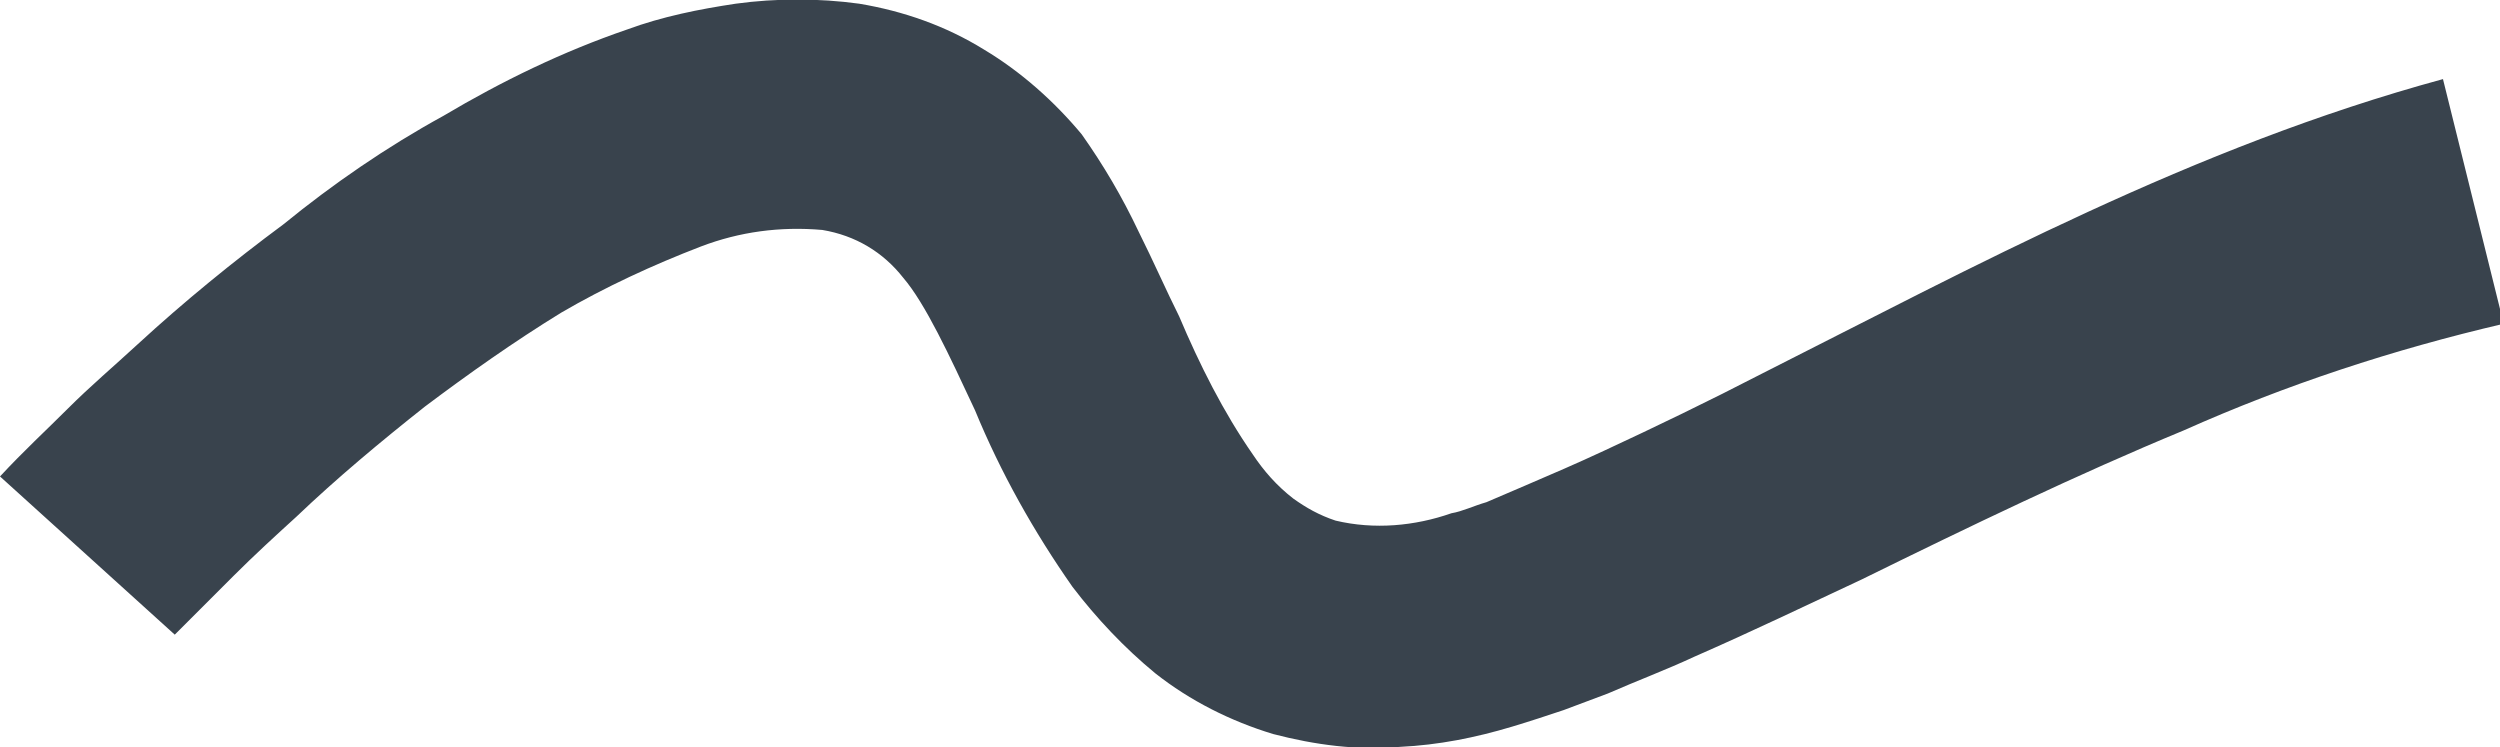
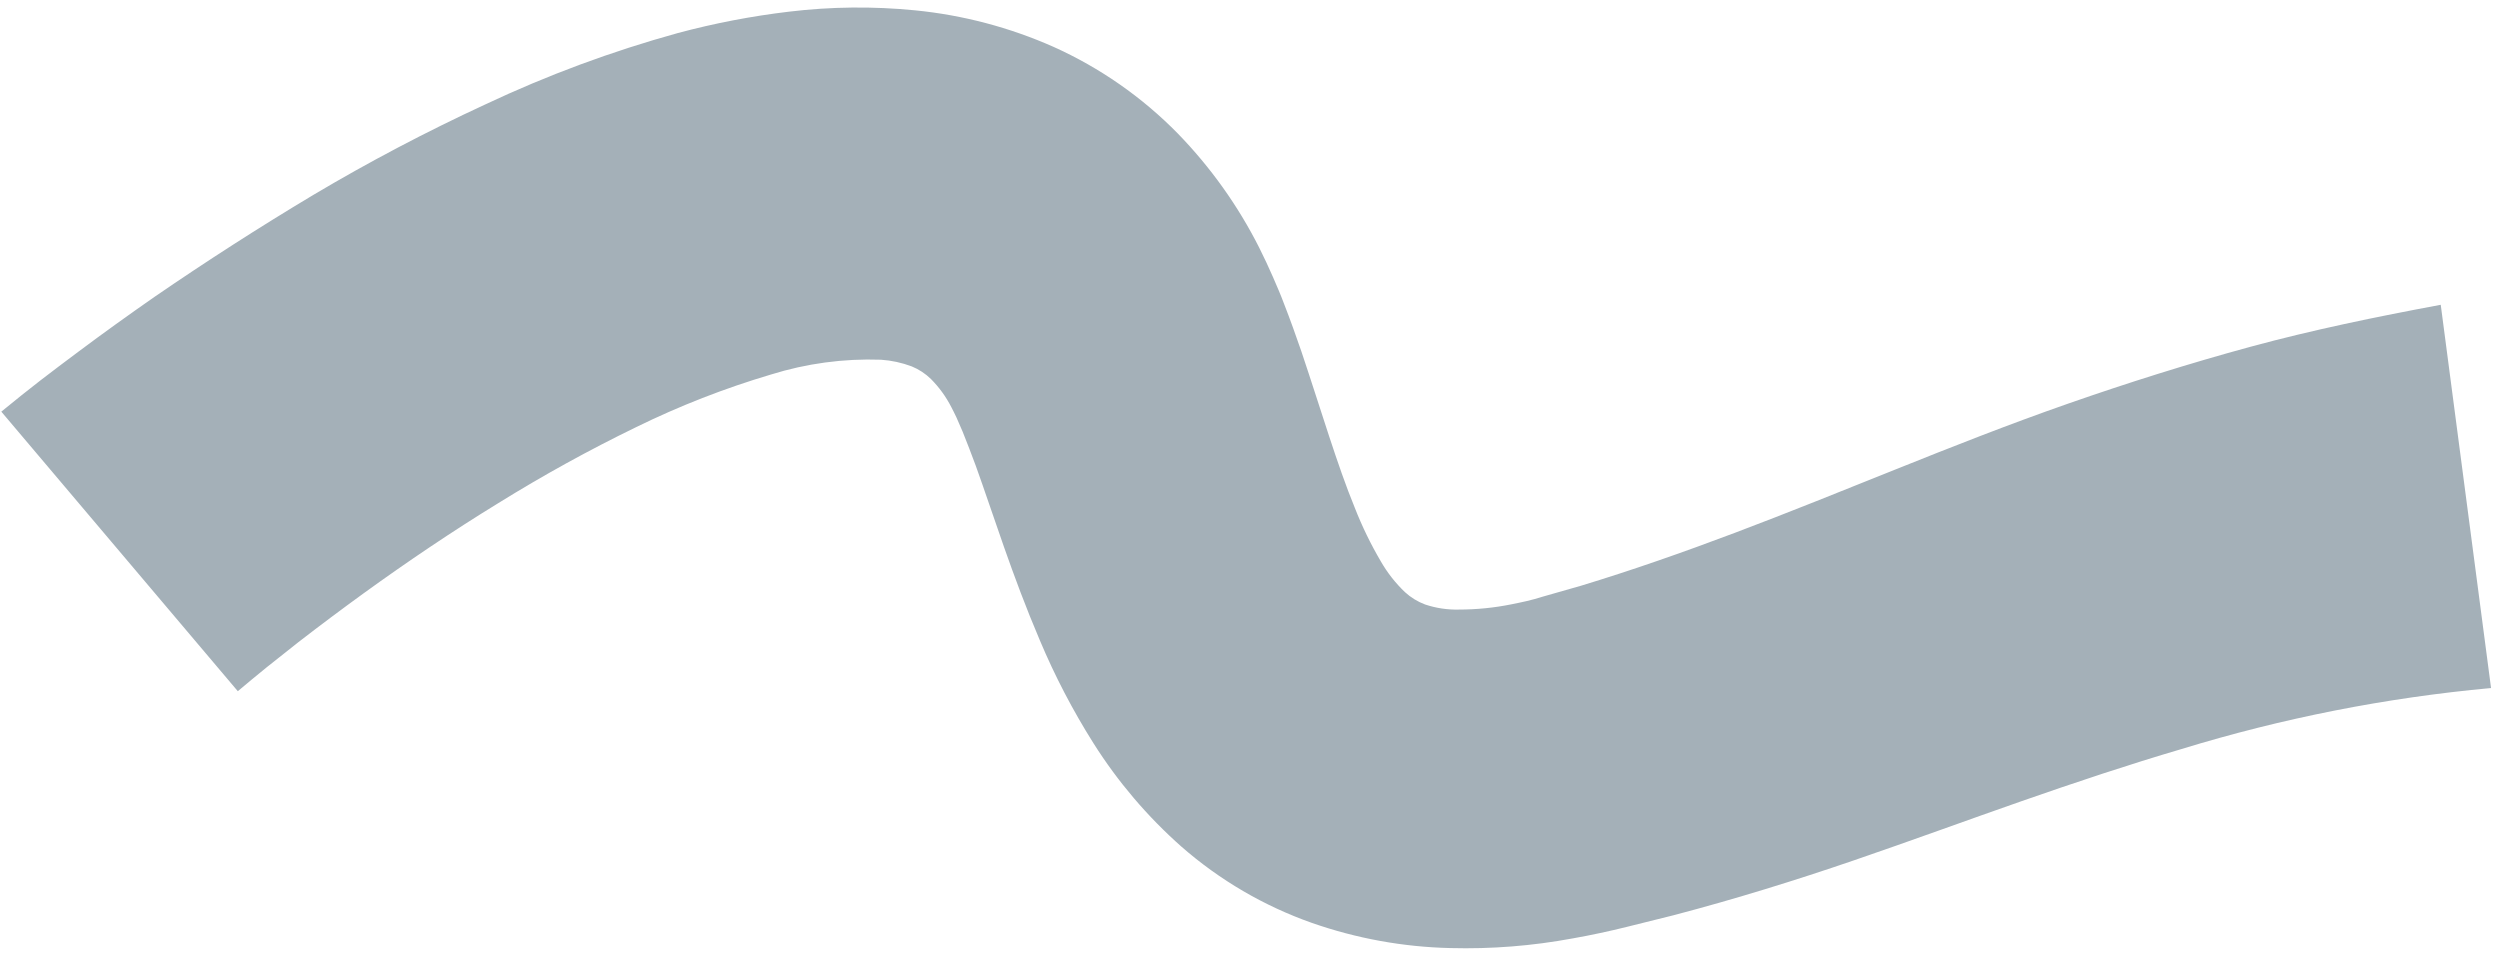
- <svg xmlns="http://www.w3.org/2000/svg" version="1.1" id="Layer_1" x="0px" y="0px" viewBox="0 0 135.9 40.6" style="enable-background:new 0 0 135.9 40.6;" xml:space="preserve">
-   <style type="text/css">
- 	.st0{fill:#39434D;}
- </style>
-   <g>
-     <g id="Layer_1-2">
-       <path class="st0" d="M0,25.9c1.3-1.4,2.5-2.5,3.7-3.7s2.5-2.3,3.8-3.5c2.5-2.3,5.2-4.5,7.9-6.5C18.1,10,21,8,24.1,6.3    c3.2-1.9,6.5-3.5,10-4.7C36,0.9,38,0.5,40,0.2c2.2-0.3,4.5-0.3,6.7,0c2.4,0.4,4.7,1.2,6.8,2.5c2,1.2,3.8,2.8,5.3,4.6    C60,9,61,10.7,61.9,12.6c0.8,1.6,1.5,3.2,2.2,4.6c1.1,2.6,2.4,5.2,4,7.5c0.6,0.9,1.3,1.7,2.2,2.4c0.7,0.5,1.4,0.9,2.3,1.2    c2.1,0.5,4.3,0.3,6.3-0.4c0.6-0.1,1.2-0.4,1.9-0.6l2.1-0.9c1.4-0.6,2.8-1.2,4.3-1.9c2.8-1.3,5.7-2.7,8.6-4.2    c11.5-5.8,23.4-12.3,37-16l3.3,13.3c-6,1.4-11.8,3.3-17.4,5.8c-5.8,2.4-11.6,5.2-17.5,8.1c-3,1.4-5.9,2.8-9.1,4.2    c-1.5,0.7-3.1,1.3-4.7,2l-2.4,0.9c-0.9,0.3-1.8,0.6-2.8,0.9c-2,0.6-4,1-6.1,1.1c-2.3,0.2-4.6-0.1-6.9-0.7    c-2.3-0.7-4.5-1.8-6.4-3.3c-1.7-1.4-3.2-3-4.5-4.7c-2.1-3-3.9-6.2-5.3-9.6c-1.4-3-2.7-5.8-3.9-7.2c-1.1-1.4-2.6-2.3-4.4-2.6    c-2.3-0.2-4.5,0.1-6.6,0.9c-2.6,1-5.2,2.2-7.6,3.6c-2.6,1.6-5,3.3-7.4,5.1c-2.4,1.9-4.8,3.9-7,6c-1.1,1-2.3,2.1-3.4,3.2    s-2.2,2.2-3.2,3.2L0,25.9z" />
-     </g>
-   </g>
+ <svg viewBox="0 0 324 124">
+   <path fill="#a4b0b8" d="M.17,53.35,2.8,51.22,5.24,49.3c1.63-1.25,3.25-2.48,4.88-3.69,3.26-2.44,6.55-4.8,9.88-7.12,6.69-4.59,13.54-9,20.61-13.23A244.2,244.2,0,0,1,62.86,13.55a155.76,155.76,0,0,1,25-9.27,102.35,102.35,0,0,1,14.41-2.77,74.93,74.93,0,0,1,16.33-.17,58.42,58.42,0,0,1,17.93,4.73,53,53,0,0,1,16.12,11.24,60.11,60.11,0,0,1,10.55,14.8c.63,1.27,1.23,2.53,1.77,3.78s1,2.29,1.41,3.4c.85,2.17,1.58,4.24,2.27,6.23,2.66,7.92,4.65,14.73,6.92,20.26a48.91,48.91,0,0,0,3.4,7,17.67,17.67,0,0,0,3.1,3.95,8,8,0,0,0,2.62,1.61,12.77,12.77,0,0,0,4.38.66,34.57,34.57,0,0,0,6.81-.68c1.34-.27,2.54-.51,4.08-1l4.94-1.41c6.59-2,13.22-4.32,20-6.88s13.73-5.37,20.86-8.23S260.33,55,268,52.32s15.62-5.19,23.63-7.37,16.37-3.9,24.69-5.45l6.52,49.67a198.82,198.82,0,0,0-40.13,7.91c-6.79,2-13.64,4.28-20.71,6.75s-14.29,5.12-21.76,7.68-15.32,5-23.36,7.11l-6.07,1.51c-2.13.53-4.61,1.07-7,1.49a75.78,75.78,0,0,1-15.84,1.25A58.38,58.38,0,0,1,170,119.6a51.82,51.82,0,0,1-16.87-9.86A62.37,62.37,0,0,1,141.7,96.3,91.44,91.44,0,0,1,134.77,83c-3.61-8.46-6-16.22-8.3-22.61-.59-1.59-1.16-3.08-1.71-4.44-.27-.64-.57-1.34-.8-1.84s-.45-.92-.67-1.35a14.62,14.62,0,0,0-2.64-3.64,7.74,7.74,0,0,0-2.48-1.63,13.9,13.9,0,0,0-4-.87,42.81,42.81,0,0,0-14.26,1.92,112.07,112.07,0,0,0-17.45,6.81A198.07,198.07,0,0,0,64.59,65.2c-5.91,3.62-11.75,7.56-17.46,11.69Q42.84,80,38.65,83.24L34.54,86.5,32.6,88.09l-1.78,1.49Z" />
</svg>
